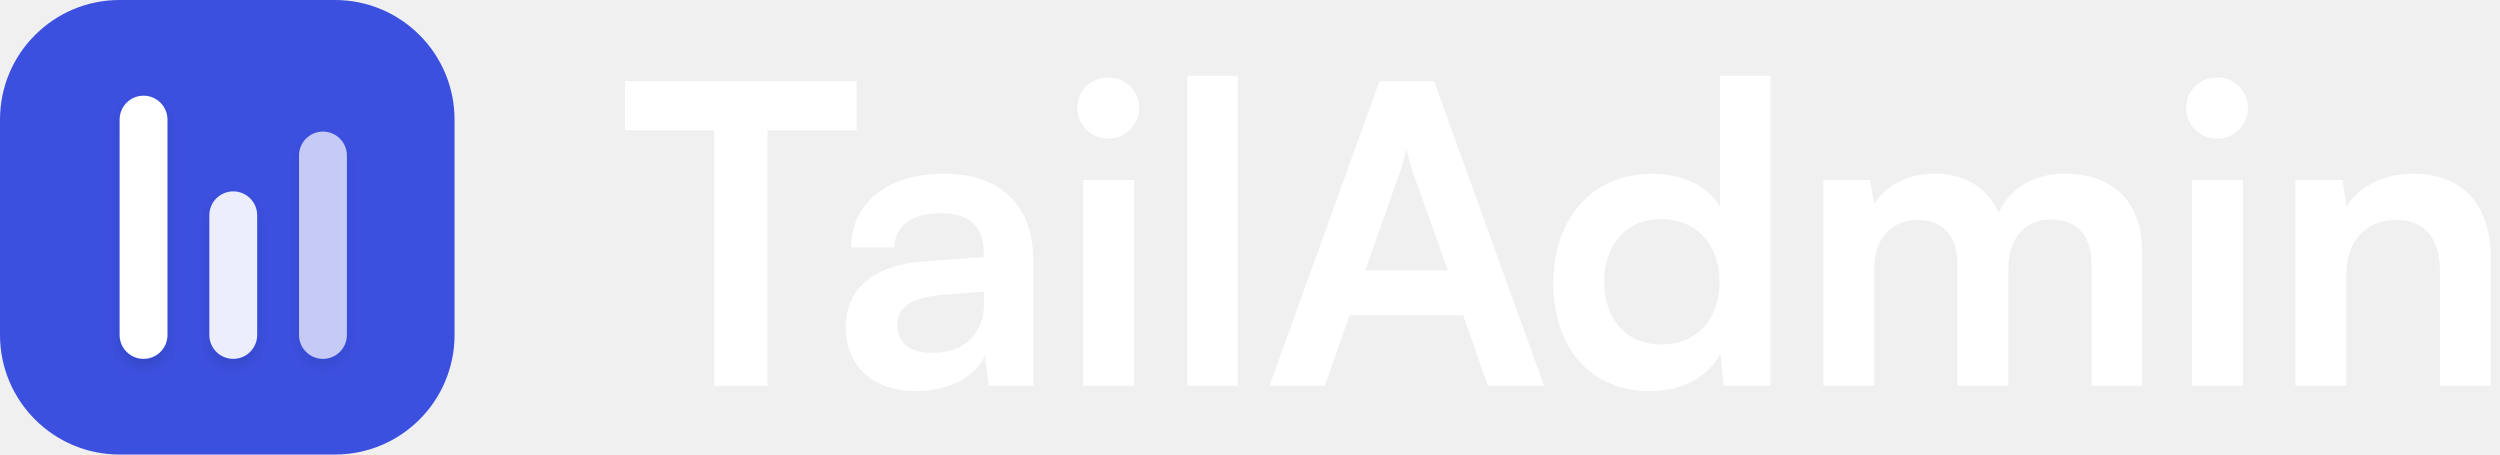
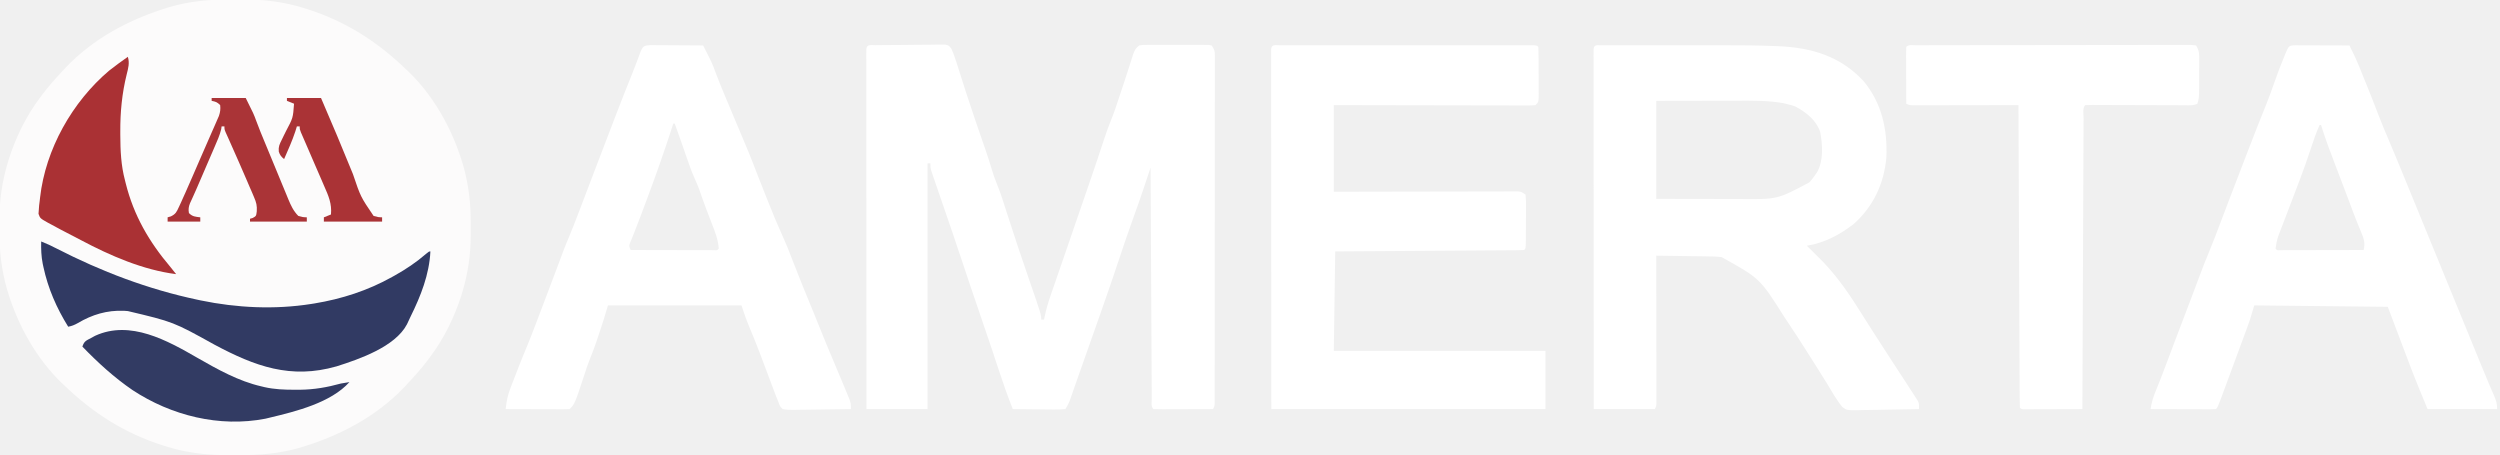
- <svg xmlns="http://www.w3.org/2000/svg" width="176" height="32" viewBox="0 0 176 32" fill="none">
-   <path d="M44 9.176H50.277V27.157H54.032V9.176H60.309V5.715H44V9.176Z" fill="white" />
-   <path d="M64.5 27.539C66.758 27.539 68.724 26.512 69.34 25.016L69.604 27.157H72.743V18.357C72.743 14.339 70.337 12.227 66.436 12.227C62.505 12.227 59.924 14.28 59.924 17.419H62.974C62.974 15.893 64.148 15.013 66.26 15.013C68.079 15.013 69.252 15.805 69.252 17.771V18.093L64.91 18.416C61.478 18.68 59.542 20.352 59.542 23.021C59.542 25.749 61.42 27.539 64.5 27.539ZM65.673 24.84C64.06 24.84 63.18 24.195 63.18 22.875C63.18 21.701 64.031 20.968 66.26 20.763L69.281 20.528V21.291C69.281 23.52 67.873 24.84 65.673 24.84Z" fill="white" />
-   <path d="M78.047 9.763C79.221 9.763 80.189 8.795 80.189 7.592C80.189 6.389 79.221 5.451 78.047 5.451C76.816 5.451 75.847 6.389 75.847 7.592C75.847 8.795 76.816 9.763 78.047 9.763ZM76.258 27.157H79.837V12.667H76.258V27.157Z" fill="white" />
-   <path d="M87.142 27.157V5.333H83.593V27.157H87.142Z" fill="white" />
-   <path d="M93.272 27.157L95.003 22.2H103.011L104.742 27.157H108.702L100.958 5.715H97.115L89.371 27.157H93.272ZM98.552 12.109C98.758 11.523 98.933 10.877 99.022 10.467C99.08 10.907 99.285 11.552 99.462 12.109L101.926 19.032H96.118L98.552 12.109Z" fill="white" />
-   <path d="M116.158 27.539C118.358 27.539 120.236 26.571 121.116 24.899L121.35 27.157H124.636V5.333H121.086V14.515C120.177 13.077 118.388 12.227 116.364 12.227C111.993 12.227 109.353 15.453 109.353 19.971C109.353 24.459 111.964 27.539 116.158 27.539ZM116.95 24.253C114.457 24.253 112.932 22.435 112.932 19.853C112.932 17.272 114.457 15.424 116.95 15.424C119.444 15.424 121.057 17.243 121.057 19.853C121.057 22.464 119.444 24.253 116.95 24.253Z" fill="white" />
-   <path d="M131.944 27.157V18.944C131.944 16.597 133.322 15.483 135.024 15.483C136.725 15.483 137.81 16.568 137.81 18.592V27.157H141.389V18.944C141.389 16.568 142.709 15.453 144.44 15.453C146.141 15.453 147.256 16.539 147.256 18.621V27.157H150.805V17.683C150.805 14.339 148.869 12.227 145.349 12.227C143.149 12.227 141.448 13.312 140.714 14.984C139.952 13.312 138.426 12.227 136.226 12.227C134.144 12.227 132.677 13.165 131.944 14.368L131.65 12.667H128.365V27.157H131.944Z" fill="white" />
-   <path d="M156.107 9.763C157.281 9.763 158.249 8.795 158.249 7.592C158.249 6.389 157.281 5.451 156.107 5.451C154.875 5.451 153.907 6.389 153.907 7.592C153.907 8.795 154.875 9.763 156.107 9.763ZM154.318 27.157H157.897V12.667H154.318V27.157Z" fill="white" />
-   <path d="M165.173 27.157V19.355C165.173 17.008 166.522 15.483 168.722 15.483C170.57 15.483 171.773 16.656 171.773 19.091V27.157H175.351V18.24C175.351 14.485 173.474 12.227 169.837 12.227C167.871 12.227 166.111 13.077 165.202 14.544L164.909 12.667H161.594V27.157H165.173Z" fill="white" />
-   <path d="M0 8.421C0 3.77 3.77 0 8.421 0H23.579C28.23 0 32 3.77 32 8.421V23.579C32 28.23 28.23 32 23.579 32H8.421C3.77 32 0 28.23 0 23.579V8.421Z" fill="#3C50E0" />
-   <g filter="url(#filter0_d_506_10589)">
-     <path d="M8.421 8.421C8.421 7.491 9.175 6.737 10.106 6.737V6.737C11.036 6.737 11.79 7.491 11.79 8.421V23.579C11.79 24.509 11.036 25.263 10.106 25.263V25.263C9.175 25.263 8.421 24.509 8.421 23.579V8.421Z" fill="white" />
-   </g>
-   <g opacity="0.9" filter="url(#filter1_d_506_10589)">
-     <path d="M14.737 15.158C14.737 14.227 15.491 13.473 16.421 13.473V13.473C17.351 13.473 18.105 14.227 18.105 15.158V23.579C18.105 24.509 17.351 25.263 16.421 25.263V25.263C15.491 25.263 14.737 24.509 14.737 23.579V15.158Z" fill="white" />
-   </g>
-   <g opacity="0.7" filter="url(#filter2_d_506_10589)">
-     <path d="M21.052 10.947C21.052 10.017 21.806 9.263 22.736 9.263V9.263C23.667 9.263 24.421 10.017 24.421 10.947V23.578C24.421 24.509 23.667 25.263 22.736 25.263V25.263C21.806 25.263 21.052 24.509 21.052 23.578V10.947Z" fill="white" />
-   </g>
-   <defs>
-     <filter id="filter0_d_506_10589" x="7.421" y="6.237" width="5.369" height="20.526" filterUnits="userSpaceOnUse" color-interpolation-filters="sRGB">
-       <feFlood flood-opacity="0" result="BackgroundImageFix" />
-       <feColorMatrix in="SourceAlpha" type="matrix" values="0 0 0 0 0 0 0 0 0 0 0 0 0 0 0 0 0 0 127 0" result="hardAlpha" />
-       <feOffset dy="0.5" />
-       <feGaussianBlur stdDeviation="0.5" />
-       <feComposite in2="hardAlpha" operator="out" />
-       <feColorMatrix type="matrix" values="0 0 0 0 0 0 0 0 0 0 0 0 0 0 0 0 0 0 0.12 0" />
-       <feBlend mode="normal" in2="BackgroundImageFix" result="effect1_dropShadow_506_10589" />
-       <feBlend mode="normal" in="SourceGraphic" in2="effect1_dropShadow_506_10589" result="shape" />
-     </filter>
-     <filter id="filter1_d_506_10589" x="13.737" y="12.973" width="5.369" height="13.79" filterUnits="userSpaceOnUse" color-interpolation-filters="sRGB">
-       <feFlood flood-opacity="0" result="BackgroundImageFix" />
-       <feColorMatrix in="SourceAlpha" type="matrix" values="0 0 0 0 0 0 0 0 0 0 0 0 0 0 0 0 0 0 127 0" result="hardAlpha" />
-       <feOffset dy="0.5" />
-       <feGaussianBlur stdDeviation="0.5" />
-       <feComposite in2="hardAlpha" operator="out" />
-       <feColorMatrix type="matrix" values="0 0 0 0 0 0 0 0 0 0 0 0 0 0 0 0 0 0 0.12 0" />
-       <feBlend mode="normal" in2="BackgroundImageFix" result="effect1_dropShadow_506_10589" />
-       <feBlend mode="normal" in="SourceGraphic" in2="effect1_dropShadow_506_10589" result="shape" />
-     </filter>
-     <filter id="filter2_d_506_10589" x="20.052" y="8.763" width="5.369" height="18" filterUnits="userSpaceOnUse" color-interpolation-filters="sRGB">
-       <feFlood flood-opacity="0" result="BackgroundImageFix" />
-       <feColorMatrix in="SourceAlpha" type="matrix" values="0 0 0 0 0 0 0 0 0 0 0 0 0 0 0 0 0 0 127 0" result="hardAlpha" />
-       <feOffset dy="0.5" />
-       <feGaussianBlur stdDeviation="0.5" />
-       <feComposite in2="hardAlpha" operator="out" />
-       <feColorMatrix type="matrix" values="0 0 0 0 0 0 0 0 0 0 0 0 0 0 0 0 0 0 0.12 0" />
-       <feBlend mode="normal" in2="BackgroundImageFix" result="effect1_dropShadow_506_10589" />
-       <feBlend mode="normal" in="SourceGraphic" in2="effect1_dropShadow_506_10589" result="shape" />
-     </filter>
-   </defs>
+ <svg xmlns="http://www.w3.org/2000/svg" version="1.1" width="1760" height="320">
+   <path d="M0 0 C2.613 0.016 5.224 0 7.836 -0.019 C22.581 -0.038 36.935 1.619 51.051 6.079 C51.873 6.334 52.694 6.588 53.541 6.851 C80.172 15.363 101.978 29.191 122.114 48.391 C122.905 49.13 123.697 49.868 124.512 50.629 C142.336 67.734 155.316 91.008 162.489 114.516 C162.715 115.254 162.942 115.991 163.175 116.751 C167.074 130.391 168.617 143.836 168.505 157.975 C168.489 160.39 168.505 162.804 168.524 165.219 C168.543 179.16 166.665 192.641 162.614 206.016 C162.368 206.828 162.122 207.64 161.869 208.477 C157.008 223.657 149.716 238.643 140.114 251.391 C139.257 252.559 139.257 252.559 138.383 253.75 C133.973 259.604 129.112 265.036 124.114 270.391 C123.388 271.183 122.662 271.974 121.915 272.79 C102.543 293.115 77.648 306.451 51.051 314.704 C50.322 314.934 49.593 315.164 48.841 315.402 C34.496 319.618 20.106 320.891 5.228 320.782 C2.615 320.766 0.004 320.782 -2.609 320.801 C-17.353 320.821 -31.707 319.163 -45.824 314.704 C-46.645 314.449 -47.467 314.194 -48.313 313.931 C-74.944 305.419 -96.751 291.591 -116.886 272.391 C-117.678 271.652 -118.469 270.914 -119.285 270.153 C-137.109 253.048 -150.088 229.774 -157.261 206.266 C-157.601 205.16 -157.601 205.16 -157.948 204.031 C-161.846 190.391 -163.389 176.946 -163.277 162.807 C-163.261 160.392 -163.277 157.978 -163.296 155.563 C-163.316 141.622 -161.438 128.141 -157.386 114.766 C-157.141 113.954 -156.895 113.142 -156.642 112.305 C-151.78 97.125 -144.489 82.139 -134.886 69.391 C-134.315 68.613 -133.744 67.834 -133.156 67.032 C-128.745 61.178 -123.885 55.746 -118.886 50.391 C-118.16 49.6 -117.435 48.808 -116.687 47.993 C-97.315 27.667 -72.42 14.331 -45.824 6.079 C-45.094 5.848 -44.365 5.618 -43.614 5.38 C-29.269 1.164 -14.878 -0.109 0 0 Z " fill="#FCFBFB" transform="translate(162.8862,-0.3911133)" />
+   <path d="M0 0 C1.131 -0.016 2.263 -0.032 3.429 -0.049 C8.607 -0.093 13.786 -0.135 18.965 -0.157 C22.381 -0.174 25.796 -0.219 29.211 -0.27 C32.466 -0.311 35.72 -0.318 38.975 -0.331 C40.203 -0.353 41.431 -0.376 42.697 -0.399 C44.403 -0.395 44.403 -0.395 46.145 -0.391 C47.649 -0.403 47.649 -0.403 49.184 -0.415 C51.702 0.193 51.702 0.193 53.472 2.519 C54.961 5.756 56.108 9.043 57.163 12.439 C57.39 13.15 57.616 13.862 57.85 14.595 C58.341 16.134 58.829 17.673 59.314 19.214 C60.624 23.366 61.955 27.512 63.288 31.658 C63.564 32.519 63.84 33.379 64.125 34.266 C67.705 45.369 71.519 56.391 75.336 67.413 C75.854 68.913 76.372 70.412 76.889 71.912 C77.137 72.628 77.384 73.345 77.639 74.083 C79.125 78.418 80.509 82.772 81.827 87.162 C82.937 90.844 84.137 94.406 85.612 97.958 C88.26 104.37 90.287 110.986 92.39 117.591 C97.492 133.607 102.836 149.531 108.336 165.415 C116.702 189.611 116.702 189.611 116.702 193.193 C117.362 193.193 118.022 193.193 118.702 193.193 C118.815 192.637 118.929 192.081 119.046 191.508 C120.163 186.24 121.576 181.205 123.354 176.126 C123.61 175.383 123.865 174.639 124.129 173.873 C124.961 171.457 125.8 169.044 126.639 166.63 C127.227 164.929 127.814 163.227 128.4 161.524 C129.593 158.066 130.788 154.609 131.985 151.152 C133.537 146.672 135.081 142.189 136.62 137.705 C136.847 137.043 137.074 136.381 137.308 135.699 C137.758 134.387 138.209 133.075 138.659 131.763 C139.775 128.513 140.892 125.263 142.01 122.013 C142.23 121.374 142.45 120.734 142.677 120.075 C144.06 116.054 145.446 112.035 146.832 108.015 C148.018 104.575 149.204 101.134 150.389 97.693 C150.619 97.027 150.848 96.361 151.085 95.674 C154.486 85.799 157.828 75.906 161.066 65.976 C162.459 61.74 163.922 57.573 165.616 53.447 C168.278 46.911 170.436 40.205 172.639 33.505 C173.06 32.232 173.481 30.96 173.903 29.687 C174.111 29.057 174.32 28.426 174.535 27.777 C174.955 26.509 175.375 25.241 175.796 23.973 C176.897 20.656 177.976 17.333 179.026 13.999 C179.354 12.975 179.354 12.975 179.689 11.93 C180.296 10.031 180.895 8.13 181.493 6.229 C182.668 3.277 183.244 2.081 185.702 0.193 C187.985 -0.188 187.985 -0.188 190.692 -0.195 C191.707 -0.205 192.721 -0.214 193.766 -0.224 C195.407 -0.215 195.407 -0.215 197.081 -0.206 C198.765 -0.21 198.765 -0.21 200.484 -0.214 C202.858 -0.216 205.233 -0.211 207.608 -0.198 C211.253 -0.182 214.898 -0.198 218.543 -0.217 C220.847 -0.215 223.152 -0.211 225.456 -0.206 C227.099 -0.215 227.099 -0.215 228.776 -0.224 C229.787 -0.215 230.799 -0.205 231.841 -0.195 C232.733 -0.193 233.626 -0.191 234.545 -0.188 C235.257 -0.062 235.968 0.063 236.702 0.193 C238.774 3.302 238.952 3.956 238.951 7.476 C238.955 8.355 238.96 9.235 238.964 10.14 C238.957 11.59 238.957 11.59 238.949 13.069 C238.951 14.095 238.954 15.121 238.956 16.179 C238.962 19.633 238.953 23.088 238.945 26.543 C238.946 29.013 238.948 31.483 238.95 33.953 C238.955 39.975 238.95 45.997 238.94 52.019 C238.93 59.028 238.93 66.036 238.931 73.044 C238.931 85.546 238.922 98.047 238.907 110.548 C238.893 122.688 238.886 134.828 238.887 146.968 C238.887 147.716 238.887 148.464 238.887 149.234 C238.887 149.981 238.887 150.727 238.887 151.496 C238.888 165.305 238.882 179.113 238.873 192.921 C238.87 197.81 238.869 202.7 238.869 207.589 C238.868 214.164 238.861 220.739 238.851 227.315 C238.848 229.734 238.847 232.154 238.848 234.574 C238.848 237.864 238.843 241.154 238.835 244.444 C238.837 245.412 238.838 246.381 238.84 247.379 C238.835 248.694 238.835 248.694 238.83 250.035 C238.83 250.795 238.829 251.555 238.828 252.339 C238.702 254.193 238.702 254.193 237.702 256.193 C231.739 256.218 225.775 256.236 219.812 256.248 C217.782 256.253 215.752 256.26 213.721 256.268 C210.81 256.28 207.898 256.286 204.987 256.291 C203.617 256.298 203.617 256.298 202.219 256.306 C200.046 256.306 197.873 256.255 195.702 256.193 C193.831 254.322 194.556 251.151 194.543 248.657 C194.539 247.966 194.534 247.275 194.528 246.563 C194.513 244.23 194.505 241.898 194.496 239.566 C194.487 237.901 194.477 236.235 194.466 234.57 C194.439 230.035 194.418 225.5 194.398 220.965 C194.377 216.232 194.349 211.498 194.322 206.764 C194.272 197.793 194.227 188.822 194.184 179.851 C194.135 169.641 194.08 159.431 194.025 149.221 C193.911 128.211 193.804 107.202 193.702 86.193 C193.404 87.09 193.404 87.09 193.1 88.006 C192.188 90.751 191.274 93.496 190.361 96.241 C189.893 97.653 189.893 97.653 189.414 99.093 C186.991 106.375 184.448 113.604 181.827 120.818 C178.052 131.292 174.454 141.812 170.96 152.383 C167.621 162.479 164.146 172.525 160.625 182.56 C159.758 185.031 158.895 187.504 158.034 189.978 C153.967 201.645 149.84 213.29 145.699 224.93 C143.694 230.566 141.692 236.201 139.733 241.853 C139.456 242.648 139.18 243.443 138.895 244.262 C138.41 245.661 137.929 247.06 137.451 248.461 C136.44 251.372 135.429 253.603 133.702 256.193 C130.864 256.46 128.248 256.541 125.413 256.486 C124.185 256.479 124.185 256.479 122.933 256.473 C120.314 256.456 117.695 256.419 115.077 256.38 C113.303 256.365 111.53 256.352 109.756 256.339 C105.404 256.306 101.053 256.254 96.702 256.193 C93.136 247.219 89.953 238.172 86.94 229.002 C85.639 225.044 84.327 221.089 83.014 217.134 C82.742 216.315 82.47 215.495 82.19 214.651 C79.252 205.812 76.229 197.002 73.202 188.193 C68.626 174.876 64.132 161.534 59.697 148.17 C56.491 138.509 53.235 128.869 49.889 119.255 C47.11 111.265 44.343 103.272 41.639 95.255 C41.34 94.378 41.04 93.501 40.732 92.597 C40.328 91.394 40.328 91.394 39.917 90.166 C39.681 89.467 39.445 88.768 39.201 88.049 C38.702 86.193 38.702 86.193 38.702 83.193 C38.042 83.193 37.382 83.193 36.702 83.193 C36.702 140.283 36.702 197.373 36.702 256.193 C22.512 256.193 8.322 256.193 -6.298 256.193 C-6.321 223.724 -6.339 191.256 -6.349 158.787 C-6.351 154.958 -6.352 151.129 -6.353 147.3 C-6.354 146.538 -6.354 145.775 -6.354 144.99 C-6.358 132.63 -6.366 120.27 -6.375 107.91 C-6.385 95.237 -6.39 82.563 -6.392 69.89 C-6.394 62.064 -6.398 54.238 -6.406 46.411 C-6.412 40.42 -6.413 34.429 -6.411 28.438 C-6.412 25.973 -6.414 23.508 -6.418 21.043 C-6.422 17.693 -6.421 14.344 -6.419 10.994 C-6.422 10.005 -6.424 9.015 -6.427 7.996 C-6.425 7.106 -6.423 6.216 -6.421 5.298 C-6.422 4.524 -6.422 3.75 -6.423 2.952 C-6.151 -0.889 -3.201 0.041 0 0 Z " fill="#FFFFFF" transform="translate(616.2983,31.80713)" />
+   <path d="M0 0 C1.391 -0.004 1.391 -0.004 2.81 -0.009 C3.836 -0.007 4.863 -0.004 5.92 -0.002 C6.995 -0.004 8.07 -0.006 9.178 -0.008 C12.763 -0.012 16.348 -0.009 19.933 -0.006 C22.433 -0.007 24.932 -0.007 27.431 -0.009 C32.696 -0.01 37.96 -0.008 43.225 -0.003 C49.909 0.003 56.594 -0.001 63.278 -0.007 C68.457 -0.011 73.636 -0.009 78.815 -0.007 C81.274 -0.006 83.734 -0.007 86.193 -0.009 C98.248 -0.018 110.287 0.059 122.333 0.553 C123.249 0.589 124.166 0.625 125.109 0.663 C148.373 1.743 168.466 7.795 184.644 25.213 C197.529 40.687 201.59 59.429 200.707 79.127 C199.022 97.337 191.672 113.247 177.984 125.58 C168.272 133.266 157.024 139.182 144.707 141.127 C147.186 143.62 149.675 146.097 152.214 148.529 C163.73 159.684 172.694 172.206 181.207 185.743 C183.941 190.089 186.701 194.419 189.457 198.752 C190.334 200.134 190.334 200.134 191.229 201.544 C195.545 208.335 199.926 215.082 204.332 221.814 C206.186 224.656 208.04 227.499 209.892 230.342 C211.104 232.202 212.318 234.062 213.533 235.92 C215.246 238.545 216.947 241.179 218.644 243.814 C219.159 244.598 219.673 245.382 220.203 246.19 C220.667 246.916 221.131 247.641 221.609 248.389 C222.016 249.017 222.424 249.646 222.843 250.294 C223.707 252.127 223.707 252.127 223.707 256.127 C216.411 256.305 209.116 256.427 201.819 256.512 C199.338 256.547 196.857 256.594 194.376 256.655 C190.806 256.74 187.238 256.78 183.668 256.811 C182.561 256.847 181.455 256.883 180.315 256.92 C172.77 256.924 172.77 256.924 169.7 254.623 C168.163 252.86 166.914 251.126 165.707 249.127 C165.075 248.183 164.443 247.24 163.793 246.268 C163.228 245.314 162.663 244.36 162.082 243.377 C161.41 242.261 160.738 241.144 160.046 239.994 C159.679 239.383 159.311 238.771 158.933 238.142 C156.553 234.231 154.094 230.369 151.644 226.502 C151.162 225.739 150.68 224.976 150.183 224.19 C149.206 222.646 148.228 221.103 147.249 219.56 C146.184 217.879 145.119 216.197 144.056 214.515 C139.715 207.659 135.269 200.879 130.769 194.127 C130.105 193.124 129.44 192.121 128.755 191.088 C111.688 164.115 111.688 164.115 84.707 149.127 C81.057 148.699 77.438 148.64 73.765 148.615 C72.757 148.597 71.749 148.579 70.71 148.561 C67.521 148.507 64.333 148.473 61.144 148.439 C58.969 148.406 56.794 148.372 54.619 148.336 C49.315 148.251 44.011 148.183 38.707 148.127 C38.708 148.671 38.708 149.216 38.709 149.777 C38.731 163.013 38.748 176.249 38.758 189.485 C38.764 195.886 38.771 202.287 38.782 208.688 C38.793 214.861 38.799 221.033 38.802 227.206 C38.803 229.566 38.807 231.925 38.812 234.285 C38.82 237.58 38.821 240.875 38.82 244.169 C38.824 245.153 38.827 246.137 38.831 247.151 C38.83 248.046 38.828 248.941 38.827 249.862 C38.828 250.642 38.829 251.422 38.83 252.225 C38.707 254.127 38.707 254.127 37.707 256.127 C23.517 256.127 9.327 256.127 -5.293 256.127 C-5.316 223.659 -5.334 191.19 -5.344 158.722 C-5.346 154.892 -5.347 151.063 -5.348 147.234 C-5.349 146.472 -5.349 145.709 -5.349 144.924 C-5.353 132.564 -5.361 120.204 -5.371 107.844 C-5.38 95.171 -5.385 82.498 -5.387 69.824 C-5.389 61.998 -5.393 54.172 -5.401 46.346 C-5.407 40.355 -5.408 34.363 -5.406 28.372 C-5.407 25.907 -5.409 23.442 -5.413 20.977 C-5.418 17.627 -5.416 14.278 -5.414 10.928 C-5.417 9.939 -5.419 8.949 -5.422 7.93 C-5.42 7.04 -5.418 6.15 -5.416 5.232 C-5.417 4.458 -5.417 3.684 -5.418 2.886 C-5.168 -0.644 -3.022 0.001 0 0 Z M38.707 39.127 C38.707 61.897 38.707 84.667 38.707 108.127 C51.59 108.156 51.59 108.156 64.474 108.176 C69.736 108.182 74.998 108.189 80.261 108.202 C84.508 108.213 88.755 108.219 93.002 108.222 C94.614 108.224 96.227 108.227 97.839 108.233 C123.981 108.5 123.981 108.5 146.523 96.498 C148.105 94.789 149.415 93.064 150.707 91.127 C151.119 90.529 151.532 89.931 151.957 89.314 C156.578 81.098 155.827 70.025 154.117 61.022 C151.309 52.675 144.265 47.194 136.707 43.127 C134.008 42.168 134.008 42.168 131.144 41.502 C130.215 41.262 129.285 41.022 128.328 40.775 C117.426 38.823 106.381 38.992 95.347 39.029 C93.705 39.031 92.063 39.033 90.421 39.034 C86.141 39.037 81.86 39.047 77.579 39.058 C72.421 39.07 67.263 39.075 62.105 39.081 C54.305 39.09 46.506 39.11 38.707 39.127 Z " fill="#FFFFFF" transform="translate(1127.293,31.87302)" />
+   <path d="M0 0 C0.72 0.002 1.44 0.004 2.182 0.007 C2.942 0.005 3.702 0.004 4.484 0.002 C7.049 -0.002 9.614 0.001 12.179 0.004 C14.01 0.003 15.841 0.001 17.672 -0.001 C22.66 -0.006 27.647 -0.004 32.635 -0.001 C37.842 0.002 43.049 -0 48.256 -0.002 C57.003 -0.004 65.749 -0.001 74.496 0.003 C84.623 0.009 94.751 0.007 104.878 0.002 C113.557 -0.003 122.235 -0.004 130.914 -0.001 C136.104 0.001 141.295 0.001 146.486 -0.003 C151.364 -0.005 156.243 -0.003 161.122 0.002 C162.918 0.004 164.714 0.003 166.51 0.001 C168.951 -0.002 171.392 0.002 173.833 0.007 C174.553 0.005 175.273 0.002 176.015 0 C180.893 0.02 180.893 0.02 182.007 1.134 C182.121 3.995 182.172 6.831 182.175 9.692 C182.179 10.552 182.182 11.411 182.185 12.297 C182.191 14.119 182.193 15.94 182.193 17.762 C182.195 20.556 182.213 23.35 182.232 26.144 C182.235 27.91 182.237 29.676 182.238 31.442 C182.245 32.282 182.252 33.122 182.26 33.987 C182.236 39.905 182.236 39.905 180.007 42.134 C177.544 42.38 177.544 42.38 174.376 42.374 C172.58 42.378 172.58 42.378 170.747 42.383 C169.413 42.376 168.079 42.368 166.745 42.361 C165.346 42.36 163.947 42.361 162.547 42.362 C158.742 42.362 154.936 42.35 151.131 42.337 C147.156 42.324 143.182 42.323 139.207 42.32 C131.678 42.314 124.148 42.298 116.619 42.278 C108.048 42.255 99.478 42.244 90.907 42.234 C73.274 42.213 55.641 42.177 38.007 42.134 C38.007 62.264 38.007 82.394 38.007 103.134 C47.501 103.111 56.995 103.087 66.777 103.063 C72.779 103.053 78.781 103.044 84.783 103.036 C94.317 103.024 103.851 103.01 113.385 102.983 C120.327 102.963 127.27 102.95 134.213 102.946 C137.89 102.943 141.567 102.937 145.244 102.922 C149.346 102.906 153.448 102.906 157.55 102.907 C158.773 102.9 159.997 102.892 161.257 102.885 C162.372 102.888 163.487 102.89 164.635 102.893 C166.091 102.89 166.091 102.89 167.577 102.888 C170.007 103.134 170.007 103.134 173.007 105.134 C173.286 108.03 173.379 110.71 173.336 113.606 C173.334 114.445 173.332 115.283 173.33 116.147 C173.323 117.919 173.309 119.692 173.289 121.465 C173.257 124.189 173.248 126.912 173.242 129.636 C173.233 131.355 173.222 133.075 173.211 134.794 C173.206 135.614 173.202 136.433 173.198 137.278 C173.125 143.017 173.125 143.017 172.007 144.134 C170.287 144.242 168.562 144.281 166.838 144.292 C165.717 144.302 164.597 144.312 163.443 144.322 C161.583 144.33 161.583 144.33 159.685 144.339 C157.739 144.354 157.739 144.354 155.753 144.369 C152.185 144.396 148.617 144.417 145.049 144.437 C141.324 144.459 137.6 144.486 133.875 144.513 C126.816 144.563 119.758 144.608 112.699 144.651 C103.165 144.71 93.63 144.776 84.095 144.842 C69.066 144.946 54.037 145.039 39.007 145.134 C38.677 168.234 38.347 191.334 38.007 215.134 C87.177 215.134 136.347 215.134 187.007 215.134 C187.007 228.664 187.007 242.194 187.007 256.134 C123.317 256.134 59.627 256.134 -5.993 256.134 C-6.033 192.182 -6.033 192.182 -6.041 165.538 C-6.043 159.439 -6.045 153.34 -6.048 147.241 C-6.048 146.476 -6.048 145.712 -6.048 144.924 C-6.053 132.566 -6.061 120.208 -6.07 107.851 C-6.079 95.177 -6.085 82.504 -6.087 69.831 C-6.088 62.005 -6.092 54.179 -6.101 46.352 C-6.106 40.361 -6.107 34.37 -6.106 28.379 C-6.106 25.914 -6.108 23.449 -6.112 20.984 C-6.117 17.634 -6.116 14.284 -6.113 10.935 C-6.116 9.946 -6.119 8.956 -6.122 7.937 C-6.12 7.047 -6.118 6.156 -6.116 5.239 C-6.116 4.465 -6.116 3.691 -6.117 2.893 C-5.849 -0.894 -3.168 0.013 0 0 Z " fill="#FFFFFF" transform="translate(900.9926,31.86626)" />
+   <path d="M0 0 C1.772 0 3.544 0.006 5.316 0.016 C6.247 0.017 7.178 0.019 8.137 0.02 C11.122 0.026 14.108 0.038 17.094 0.051 C19.112 0.056 21.131 0.061 23.15 0.065 C28.11 0.076 33.071 0.093 38.031 0.114 C40.605 5.155 42.965 10.186 45.09 15.438 C45.496 16.44 45.496 16.44 45.911 17.462 C46.48 18.866 47.047 20.27 47.612 21.675 C48.46 23.78 49.312 25.883 50.166 27.987 C53.165 35.395 56.101 42.823 58.942 50.294 C61.12 55.933 63.495 61.49 65.854 67.054 C70.505 78.03 75.055 89.042 79.541 100.086 C83.343 109.441 87.181 118.779 91.031 128.114 C95.664 139.349 100.271 150.594 104.847 161.852 C108.846 171.678 112.886 181.488 116.931 191.295 C121.401 202.136 125.842 212.988 130.245 223.856 C132.284 228.877 134.348 233.884 136.488 238.864 C136.867 239.746 137.245 240.628 137.635 241.538 C138.332 243.156 139.036 244.771 139.747 246.383 C141.272 249.917 142.031 252.202 142.031 256.114 C125.861 256.114 109.691 256.114 93.031 256.114 C88.155 244.533 83.443 232.879 79.031 221.114 C74.411 208.904 69.791 196.694 65.031 184.114 C18.501 183.619 18.501 183.619 -28.969 183.114 C-29.959 186.414 -30.949 189.714 -31.969 193.114 C-32.728 195.318 -33.509 197.516 -34.317 199.703 C-34.752 200.887 -35.188 202.072 -35.637 203.292 C-36.102 204.545 -36.567 205.798 -37.031 207.051 C-37.515 208.362 -37.999 209.673 -38.482 210.984 C-39.727 214.358 -40.975 217.729 -42.224 221.101 C-43.198 223.732 -44.169 226.364 -45.14 228.996 C-46.27 232.056 -47.401 235.116 -48.531 238.176 C-48.949 239.305 -49.366 240.433 -49.795 241.596 C-50.378 243.169 -50.378 243.169 -50.973 244.774 C-51.311 245.688 -51.65 246.602 -51.999 247.543 C-54.789 254.934 -54.789 254.934 -55.969 256.114 C-57.412 256.206 -58.859 256.231 -60.305 256.227 C-61.686 256.227 -61.686 256.227 -63.096 256.227 C-64.097 256.222 -65.098 256.216 -66.129 256.211 C-67.149 256.21 -68.168 256.208 -69.219 256.207 C-72.49 256.201 -75.761 256.189 -79.031 256.176 C-81.243 256.171 -83.455 256.166 -85.666 256.162 C-91.101 256.151 -96.535 256.135 -101.969 256.114 C-101.262 251.466 -100.094 247.587 -98.281 243.239 C-95.932 237.578 -93.737 231.87 -91.595 226.129 C-89.232 219.802 -86.838 213.488 -84.438 207.176 C-83.834 205.589 -83.834 205.589 -83.218 203.969 C-81.549 199.581 -79.879 195.192 -78.21 190.804 C-76.973 187.553 -75.737 184.302 -74.5 181.051 C-74.103 180.007 -73.706 178.962 -73.296 177.886 C-71.323 172.697 -69.364 167.502 -67.43 162.298 C-65.557 157.26 -63.64 152.253 -61.547 147.301 C-58.405 139.868 -55.58 132.318 -52.725 124.772 C-50.973 120.141 -49.213 115.514 -47.453 110.887 C-47.088 109.926 -46.723 108.966 -46.347 107.976 C-42.61 98.157 -38.84 88.351 -35.055 78.551 C-34.345 76.711 -33.634 74.871 -32.925 73.031 C-28.917 62.636 -24.862 52.263 -20.675 41.938 C-18.608 36.814 -16.702 31.652 -14.906 26.426 C-12.827 20.413 -10.578 14.498 -8.156 8.614 C-7.854 7.877 -7.552 7.14 -7.24 6.38 C-4.637 0.133 -4.637 0.133 0 0 Z M17.031 56.114 C14.649 61.43 12.772 66.793 10.992 72.336 C6.256 86.801 0.719 100.964 -4.733 115.17 C-6.074 118.669 -7.409 122.171 -8.742 125.672 C-9.153 126.735 -9.563 127.797 -9.986 128.892 C-10.364 129.885 -10.741 130.877 -11.131 131.9 C-11.463 132.765 -11.795 133.63 -12.137 134.521 C-13.055 137.383 -13.617 140.13 -13.969 143.114 C-12.917 144.389 -12.917 144.389 -10.533 144.234 C-9.452 144.232 -8.37 144.229 -7.256 144.227 C-5.424 144.227 -5.424 144.227 -3.555 144.227 C-2.213 144.222 -0.87 144.216 0.472 144.211 C1.839 144.209 3.205 144.208 4.571 144.207 C8.173 144.203 11.775 144.193 15.377 144.182 C19.05 144.172 22.723 144.167 26.396 144.162 C33.608 144.152 40.819 144.135 48.031 144.114 C49.291 139.081 48.133 135.955 46.156 131.301 C45.497 129.681 44.839 128.06 44.183 126.438 C43.831 125.575 43.479 124.711 43.116 123.822 C41.231 119.118 39.482 114.364 37.719 109.614 C34.892 102.03 32.015 94.467 29.088 86.922 C25.135 76.729 21.302 66.548 18.031 56.114 C17.701 56.114 17.371 56.114 17.031 56.114 Z " fill="#FFFFFF" transform="translate(1615.969,31.88647)" />
+   <path d="M0 0 C1.724 0 3.449 0.012 5.173 0.032 C6.534 0.036 6.534 0.036 7.922 0.04 C10.827 0.052 13.73 0.077 16.634 0.102 C18.6 0.112 20.567 0.121 22.533 0.129 C27.358 0.151 32.184 0.186 37.009 0.227 C43.389 12.734 43.389 12.734 45.572 18.727 C47.901 24.963 50.418 31.096 53.009 37.227 C70.55 78.822 70.55 78.822 74.603 89.563 C76.687 94.992 78.85 100.39 81.009 105.79 C81.425 106.831 81.841 107.873 82.269 108.946 C87.647 122.408 87.647 122.408 93.509 135.665 C95.685 140.411 97.581 145.223 99.427 150.106 C101.555 155.693 103.789 161.239 106.009 166.79 C106.425 167.83 106.84 168.87 107.268 169.942 C109.756 176.158 112.3 182.347 114.884 188.524 C116.294 191.912 117.657 195.316 119.009 198.727 C122.204 206.75 125.523 214.716 128.888 222.668 C130.939 227.517 132.978 232.37 135.009 237.227 C135.321 237.971 135.634 238.715 135.955 239.482 C136.815 241.54 137.664 243.601 138.509 245.665 C138.994 246.839 139.479 248.013 139.978 249.223 C141.009 252.227 141.009 252.227 141.009 256.227 C134.228 256.354 127.448 256.441 120.666 256.502 C118.359 256.527 116.051 256.561 113.743 256.604 C110.429 256.665 107.117 256.693 103.802 256.715 C102.768 256.741 101.733 256.767 100.668 256.794 C98.029 256.795 95.599 256.73 93.009 256.227 C91.056 254.264 91.056 254.264 90.009 251.227 C89.444 249.842 88.878 248.458 88.311 247.074 C87.69 245.434 87.074 243.792 86.462 242.149 C86.128 241.264 85.794 240.379 85.449 239.468 C84.381 236.639 83.32 233.808 82.259 230.977 C80.872 227.283 79.481 223.59 78.087 219.899 C77.746 218.994 77.405 218.09 77.053 217.158 C74.605 210.705 72.041 204.308 69.342 197.956 C67.289 193.083 65.697 188.289 64.009 183.227 C32.989 183.227 1.969 183.227 -29.991 183.227 C-30.981 186.527 -31.971 189.827 -32.991 193.227 C-34.103 196.738 -35.264 200.233 -36.428 203.727 C-36.715 204.6 -37.002 205.472 -37.297 206.372 C-39.056 211.66 -41 216.833 -43.1 221.995 C-44.181 224.705 -45.106 227.447 -45.991 230.227 C-53.305 252.541 -53.305 252.541 -56.991 256.227 C-58.403 256.32 -59.82 256.345 -61.235 256.341 C-62.136 256.341 -63.037 256.34 -63.965 256.34 C-64.944 256.335 -65.923 256.33 -66.932 256.325 C-67.93 256.323 -68.927 256.322 -69.955 256.32 C-73.154 256.315 -76.354 256.302 -79.553 256.29 C-81.717 256.285 -83.88 256.28 -86.043 256.276 C-91.359 256.265 -96.675 256.248 -101.991 256.227 C-101.468 250.945 -100.589 246.51 -98.663 241.524 C-98.192 240.295 -97.722 239.067 -97.237 237.801 C-96.738 236.527 -96.239 235.252 -95.741 233.977 C-95.257 232.718 -94.774 231.459 -94.292 230.2 C-92.135 224.597 -89.914 219.032 -87.589 213.497 C-85.125 207.601 -82.816 201.657 -80.557 195.68 C-80.157 194.625 -79.756 193.57 -79.344 192.484 C-78.078 189.149 -76.816 185.813 -75.553 182.477 C-74.712 180.258 -73.87 178.039 -73.028 175.821 C-68.604 164.173 -68.604 164.173 -64.232 152.506 C-63.97 151.801 -63.708 151.096 -63.437 150.369 C-62.774 148.584 -62.115 146.798 -61.455 145.011 C-60.245 141.815 -58.929 138.669 -57.606 135.518 C-55.094 129.521 -52.742 123.474 -50.436 117.395 C-50.017 116.296 -49.599 115.198 -49.167 114.065 C-48.276 111.724 -47.385 109.383 -46.495 107.042 C-44.152 100.881 -41.803 94.722 -39.456 88.563 C-38.988 87.337 -38.521 86.11 -38.04 84.847 C-33.934 74.072 -29.815 63.302 -25.678 52.54 C-25.22 51.346 -25.22 51.346 -24.752 50.129 C-20.769 39.775 -16.734 29.446 -12.569 19.165 C-10.616 14.333 -8.796 9.454 -6.999 4.563 C-5.257 0.527 -4.499 0.256 0 0 Z M16.009 55.227 C15.79 55.911 15.571 56.594 15.345 57.299 C9.867 74.283 3.943 91.072 -2.303 107.79 C-2.819 109.169 -2.819 109.169 -3.344 110.577 C-4.346 113.254 -5.349 115.93 -6.354 118.606 C-6.669 119.447 -6.984 120.288 -7.309 121.155 C-8.71 124.88 -10.127 128.595 -11.617 132.285 C-12.085 133.451 -12.552 134.616 -13.034 135.817 C-13.44 136.804 -13.846 137.792 -14.265 138.809 C-15.275 141.333 -15.275 141.333 -13.991 144.227 C-6.055 144.25 1.882 144.268 9.818 144.279 C13.502 144.284 17.187 144.291 20.872 144.302 C24.425 144.313 27.978 144.319 31.531 144.322 C32.89 144.324 34.248 144.327 35.607 144.333 C37.503 144.34 39.4 144.34 41.296 144.341 C42.918 144.344 42.918 144.344 44.573 144.347 C46.957 144.503 46.957 144.503 48.009 143.227 C47.608 136.604 45.147 130.799 42.759 124.665 C41.937 122.516 41.115 120.368 40.294 118.219 C39.899 117.188 39.503 116.156 39.096 115.093 C37.368 110.534 35.763 105.936 34.177 101.325 C33.228 98.808 32.2 96.4 31.087 93.954 C28.964 89.237 27.24 84.433 25.572 79.54 C24.968 77.791 24.364 76.042 23.759 74.293 C23.465 73.44 23.171 72.587 22.869 71.708 C21.627 68.123 20.353 64.549 19.072 60.977 C18.671 59.858 18.27 58.739 17.857 57.586 C17.577 56.808 17.297 56.029 17.009 55.227 C16.679 55.227 16.349 55.227 16.009 55.227 Z " fill="#FFFFFF" transform="translate(457.9907,31.77295)" />
+   <path d="M0 0 C0.786 0.001 1.571 0.002 2.381 0.003 C3.209 -0 4.037 -0.003 4.891 -0.006 C7.688 -0.015 10.486 -0.017 13.284 -0.018 C15.281 -0.023 17.277 -0.028 19.274 -0.033 C24.714 -0.046 30.154 -0.053 35.594 -0.057 C38.989 -0.06 42.383 -0.064 45.777 -0.069 C56.384 -0.082 66.991 -0.092 77.599 -0.096 C89.867 -0.1 102.135 -0.118 114.403 -0.147 C123.871 -0.168 133.338 -0.179 142.806 -0.18 C148.468 -0.181 154.13 -0.187 159.791 -0.205 C165.114 -0.221 170.437 -0.223 175.76 -0.215 C177.718 -0.214 179.677 -0.218 181.635 -0.228 C184.299 -0.241 186.963 -0.235 189.627 -0.224 C190.41 -0.232 191.193 -0.241 192 -0.249 C194.153 -0.229 194.153 -0.229 197.567 0.143 C200.041 3.854 199.839 6.695 199.798 10.987 C199.797 11.752 199.797 12.518 199.796 13.307 C199.793 14.924 199.785 16.541 199.773 18.158 C199.755 20.634 199.752 23.109 199.753 25.584 C199.748 27.156 199.742 28.728 199.735 30.299 C199.734 31.04 199.733 31.781 199.732 32.544 C199.703 35.675 199.565 38.15 198.567 41.143 C195.588 42.633 192.553 42.264 189.288 42.241 C188.163 42.239 188.163 42.239 187.016 42.236 C185.386 42.232 183.756 42.226 182.126 42.218 C179.551 42.206 176.975 42.199 174.4 42.194 C168.935 42.183 163.47 42.163 158.005 42.143 C151.67 42.12 145.336 42.099 139.002 42.087 C136.458 42.081 133.913 42.068 131.369 42.055 C129.818 42.052 128.268 42.048 126.717 42.045 C126.004 42.04 125.291 42.035 124.556 42.03 C122.892 42.03 121.229 42.081 119.567 42.143 C117.518 44.192 118.412 48.532 118.409 51.35 C118.404 52.22 118.399 53.091 118.394 53.988 C118.378 56.928 118.37 59.869 118.362 62.809 C118.352 64.908 118.342 67.007 118.332 69.105 C118.305 74.822 118.284 80.539 118.264 86.255 C118.242 92.222 118.215 98.19 118.188 104.157 C118.138 115.465 118.093 126.773 118.05 138.082 C118 150.952 117.945 163.822 117.89 176.693 C117.776 203.176 117.669 229.66 117.567 256.143 C111.462 256.168 105.356 256.186 99.25 256.198 C97.172 256.203 95.093 256.21 93.014 256.219 C90.033 256.231 87.052 256.236 84.071 256.241 C82.668 256.248 82.668 256.248 81.236 256.256 C80.376 256.256 79.515 256.257 78.628 256.257 C77.866 256.259 77.105 256.261 76.32 256.263 C74.567 256.143 74.567 256.143 73.567 255.143 C73.457 252.4 73.412 249.681 73.409 246.937 C73.404 246.066 73.399 245.195 73.394 244.298 C73.378 241.358 73.37 238.417 73.362 235.477 C73.352 233.378 73.342 231.28 73.332 229.181 C73.305 223.464 73.284 217.747 73.264 212.031 C73.242 206.064 73.215 200.097 73.188 194.129 C73.138 182.821 73.093 171.513 73.05 160.205 C73 147.334 72.945 134.464 72.89 121.593 C72.776 95.11 72.669 68.627 72.567 42.143 C71.607 42.145 70.647 42.148 69.657 42.15 C60.622 42.17 51.587 42.185 42.552 42.195 C37.907 42.2 33.261 42.207 28.616 42.219 C24.136 42.229 19.655 42.235 15.175 42.238 C13.463 42.24 11.751 42.243 10.039 42.249 C7.647 42.256 5.255 42.257 2.863 42.257 C2.15 42.26 1.437 42.264 0.702 42.267 C-4.205 42.257 -4.205 42.257 -6.433 41.143 C-6.458 35.465 -6.476 29.786 -6.488 24.108 C-6.493 22.175 -6.5 20.242 -6.508 18.308 C-6.52 15.536 -6.526 12.763 -6.531 9.991 C-6.536 9.121 -6.541 8.251 -6.546 7.355 C-6.546 5.284 -6.495 3.213 -6.433 1.143 C-4.672 -0.617 -2.346 0.013 0 0 Z " fill="#FFFFFF" transform="translate(1348.433,31.85693)" />
+   <path d="M0 0 C3.712 1.419 7.208 3.077 10.734 4.906 C42.342 21.13 75.167 33.628 110 41 C110.785 41.167 111.57 41.335 112.379 41.507 C137.687 46.762 164.438 48.031 190 44 C190.784 43.876 191.568 43.753 192.376 43.625 C211.663 40.447 229.922 34.549 247 25 C247.97 24.462 247.97 24.462 248.96 23.914 C256.926 19.453 264.098 14.628 271.023 8.652 C273 7 273 7 274 7 C273.212 23.291 267.208 38.381 260.055 52.854 C259.167 54.66 258.326 56.488 257.496 58.32 C249.241 74.111 223.942 82.854 207.883 87.934 C175.604 97.152 150.508 87.855 122.117 72.715 C93.027 56.586 93.027 56.586 61 49 C60.094 48.93 59.188 48.861 58.254 48.789 C46.251 48.336 35.967 51.433 25.742 57.477 C23.404 58.775 21.607 59.539 19 60 C10.815 46.777 4.846 33.186 1.562 17.938 C1.316 16.796 1.316 16.796 1.065 15.632 C0.032 10.353 -0.133 5.377 0 0 Z " fill="#313A63" transform="translate(29,170)" />
+   <path d="M0 0 C1.364 4.412 0.278 8.007 -0.812 12.375 C-4.136 25.836 -5.383 38.997 -5.312 52.812 C-5.31 53.935 -5.31 53.935 -5.307 55.08 C-5.262 66.006 -4.818 76.388 -2 87 C-1.751 88.007 -1.751 88.007 -1.496 89.034 C4.163 111.722 14.978 130.289 30 148 C31.338 149.663 32.673 151.328 34 153 C10.703 150.044 -12.348 140.017 -32.968 129.076 C-35.275 127.854 -37.594 126.655 -39.914 125.457 C-41.61 124.576 -43.305 123.695 -45 122.812 C-45.778 122.408 -46.556 122.004 -47.357 121.588 C-49.585 120.416 -51.795 119.214 -54 118 C-54.764 117.594 -55.528 117.188 -56.316 116.77 C-61.751 113.696 -61.751 113.696 -62.887 110.52 C-62.821 109.626 -62.755 108.733 -62.688 107.812 C-62.61 106.757 -62.533 105.701 -62.453 104.613 C-62.304 103.421 -62.154 102.229 -62 101 C-61.928 100.343 -61.857 99.686 -61.783 99.009 C-57.948 65.067 -39.164 31.764 -13.195 9.738 C-8.907 6.343 -4.464 3.159 0 0 Z " fill="#AA3134" transform="translate(90,40)" />
+   <path d="M0 0 C14.08 8.062 28.955 16.391 44.903 20.01 C45.596 20.181 46.29 20.352 47.004 20.528 C54.142 22.153 61.1 22.394 68.403 22.385 C70.245 22.386 70.245 22.386 72.124 22.387 C82.215 22.266 91.226 20.67 100.903 18.01 C102.898 17.65 104.897 17.305 106.903 17.01 C93.864 31.524 69.207 37.637 50.903 42.01 C49.878 42.258 48.853 42.505 47.798 42.76 C15.372 49.062 -18.52 40.584 -45.784 22.632 C-58.711 13.799 -70.249 3.257 -81.097 -7.99 C-79.81 -11.85 -78.503 -12.171 -74.972 -14.052 C-74.041 -14.559 -73.111 -15.065 -72.152 -15.587 C-47.405 -26.948 -21.222 -12.233 0 0 Z " fill="#323B63" transform="translate(139.0969,251.9895)" />
+   <path d="M0 0 C7.92 0 15.84 0 24 0 C29.594 11.188 29.594 11.188 31.5 16.375 C33.345 21.369 35.35 26.278 37.408 31.187 C38.999 34.988 40.567 38.799 42.135 42.61 C43.7 46.41 45.274 50.206 46.848 54.002 C47.662 55.97 48.474 57.94 49.282 59.91 C50.463 62.786 51.654 65.657 52.848 68.527 C53.384 69.843 53.384 69.843 53.931 71.185 C55.792 75.632 57.551 79.524 61 83 C64.139 83.886 64.139 83.886 67 84 C67 84.99 67 85.98 67 87 C53.8 87 40.6 87 27 87 C27 86.34 27 85.68 27 85 C27.639 84.814 28.279 84.629 28.938 84.438 C31.354 83.094 31.354 83.094 31.763 79.794 C32.019 75.69 31.468 73.595 29.859 69.852 C29.37 68.692 28.882 67.533 28.378 66.339 C27.836 65.101 27.293 63.863 26.75 62.625 C26.203 61.345 25.658 60.065 25.114 58.784 C23.434 54.845 21.722 50.921 20 47 C19.725 46.373 19.45 45.746 19.167 45.101 C16.894 39.925 14.621 34.75 12.304 29.594 C11.868 28.621 11.433 27.647 10.984 26.645 C10.6 25.792 10.215 24.94 9.819 24.062 C9 22 9 22 9 20 C8.34 20 7.68 20 7 20 C6.915 20.632 6.831 21.264 6.743 21.915 C5.691 26.284 3.894 30.246 2.105 34.359 C1.717 35.263 1.328 36.167 0.928 37.098 C-0.314 39.984 -1.563 42.867 -2.812 45.75 C-3.642 47.674 -4.47 49.599 -5.299 51.523 C-6.833 55.084 -8.369 58.644 -9.909 62.202 C-10.253 62.997 -10.598 63.792 -10.952 64.611 C-11.671 66.25 -12.402 67.884 -13.143 69.513 C-13.507 70.312 -13.87 71.111 -14.245 71.935 C-14.573 72.647 -14.901 73.359 -15.239 74.092 C-16.209 76.525 -16.469 78.418 -16 81 C-13.435 83.565 -11.523 83.54 -8 84 C-8 84.99 -8 85.98 -8 87 C-15.59 87 -23.18 87 -31 87 C-31 86.01 -31 85.02 -31 84 C-30.235 83.777 -29.47 83.554 -28.681 83.324 C-25.278 81.644 -24.672 80.23 -23.102 76.812 C-22.344 75.188 -22.344 75.188 -21.571 73.531 C-21.053 72.366 -20.534 71.201 -20 70 C-19.474 68.835 -18.947 67.669 -18.405 66.469 C-16.698 62.659 -15.034 58.831 -13.375 55 C-12.769 53.606 -12.164 52.211 -11.558 50.817 C-10.629 48.677 -9.7 46.537 -8.774 44.396 C-6.961 40.208 -5.135 36.026 -3.296 31.849 C-2.166 29.282 -1.044 26.711 0.076 24.139 C0.86 22.348 1.652 20.559 2.444 18.771 C2.914 17.688 3.383 16.605 3.867 15.488 C4.281 14.545 4.694 13.602 5.121 12.63 C6.044 9.87 6.327 7.887 6 5 C3.861 2.861 2.867 2.573 0 2 C0 1.34 0 0.68 0 0 Z " fill="#AA3437" transform="translate(149,69)" />
+   <path d="M0 0 C7.92 0 15.84 0 24 0 C31.711 17.774 39.182 35.634 46.479 53.582 C51.858 69.526 51.858 69.526 61 83 C64.139 83.886 64.139 83.886 67 84 C67 84.99 67 85.98 67 87 C53.47 87 39.94 87 26 87 C26 86.01 26 85.02 26 84 C28.475 83.01 28.475 83.01 31 82 C31.709 74.356 29.244 68.837 26.188 61.914 C25.699 60.776 25.211 59.638 24.708 58.465 C23.152 54.846 21.577 51.235 20 47.625 C18.425 43.993 16.858 40.357 15.292 36.721 C14.318 34.461 13.339 32.204 12.354 29.95 C11.914 28.935 11.473 27.919 11.02 26.874 C10.629 25.978 10.238 25.083 9.835 24.161 C9 22 9 22 9 20 C8.34 20 7.68 20 7 20 C6.629 21.196 6.258 22.392 5.875 23.625 C3.678 30.257 0.809 36.61 -2 43 C-4.004 41.344 -4.926 40.225 -5.742 37.73 C-6.068 34.279 -5.231 32.596 -3.691 29.508 C-2.942 27.955 -2.942 27.955 -2.178 26.371 C-1.645 25.3 -1.112 24.229 -0.562 23.125 C4.28 14.008 4.28 14.008 5 4 C2.525 3.01 2.525 3.01 0 2 C0 1.34 0 0.68 0 0 Z " fill="#AA3336" transform="translate(202,69)" />
</svg>
